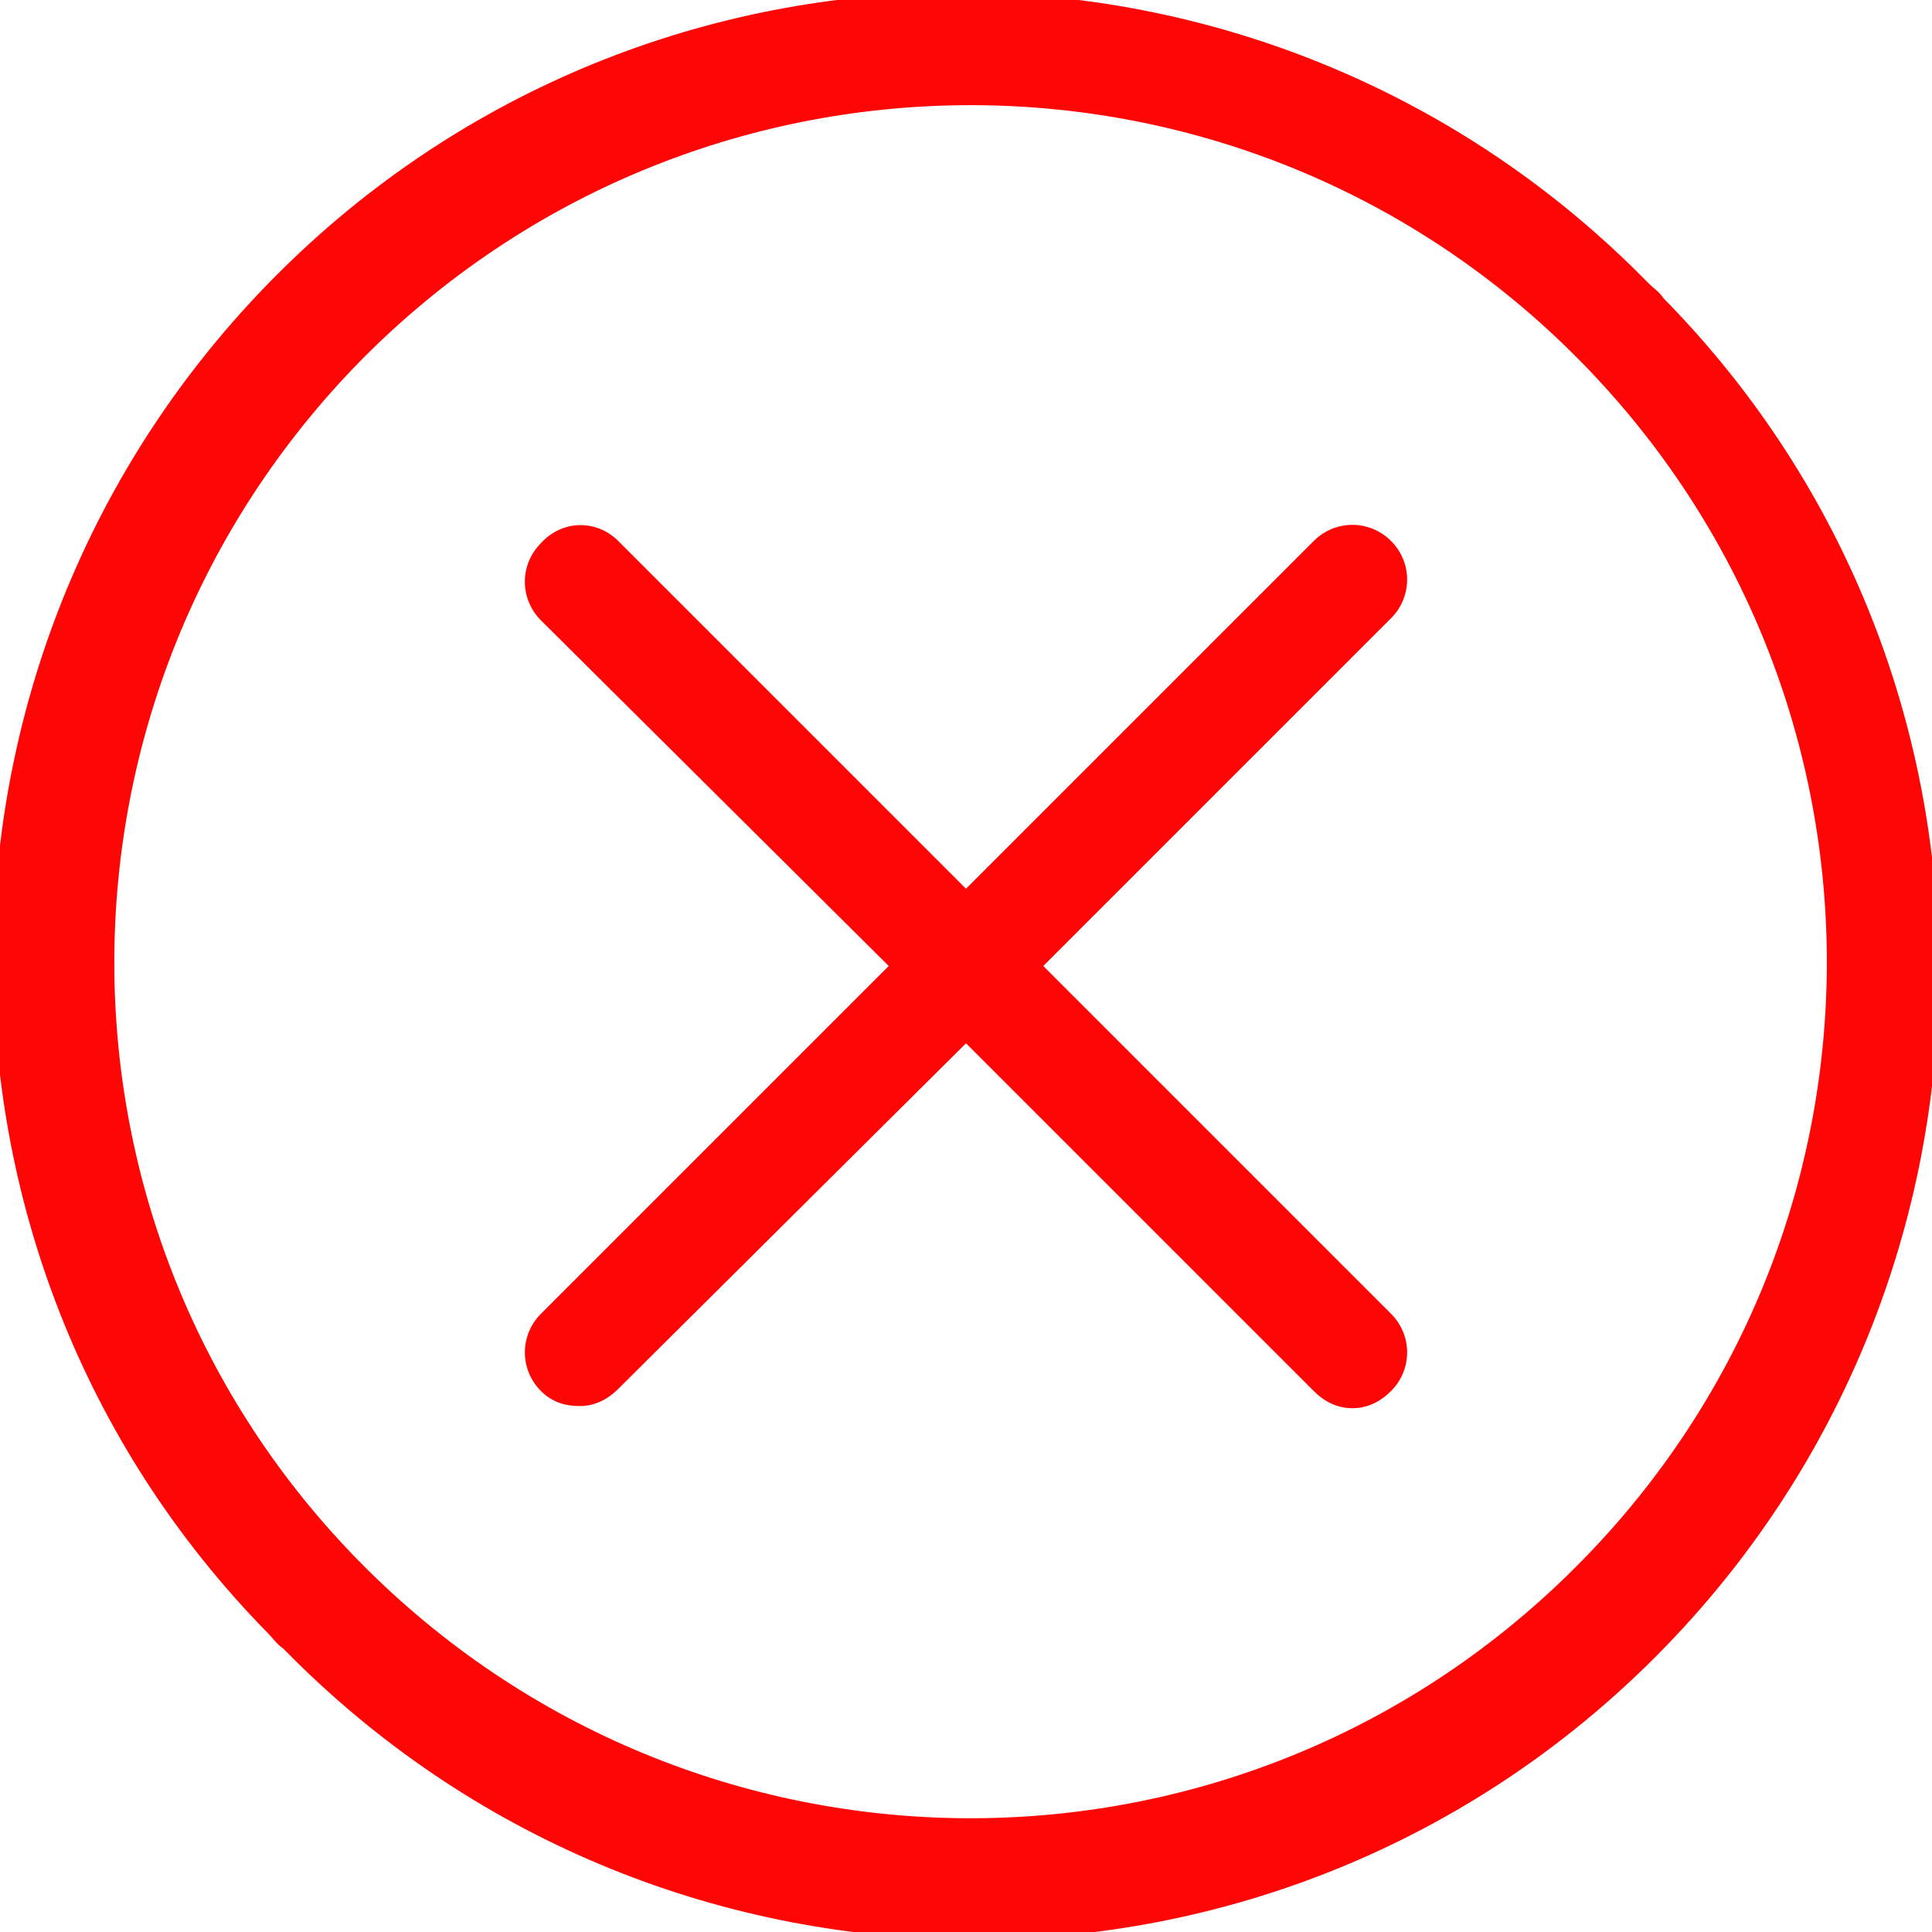
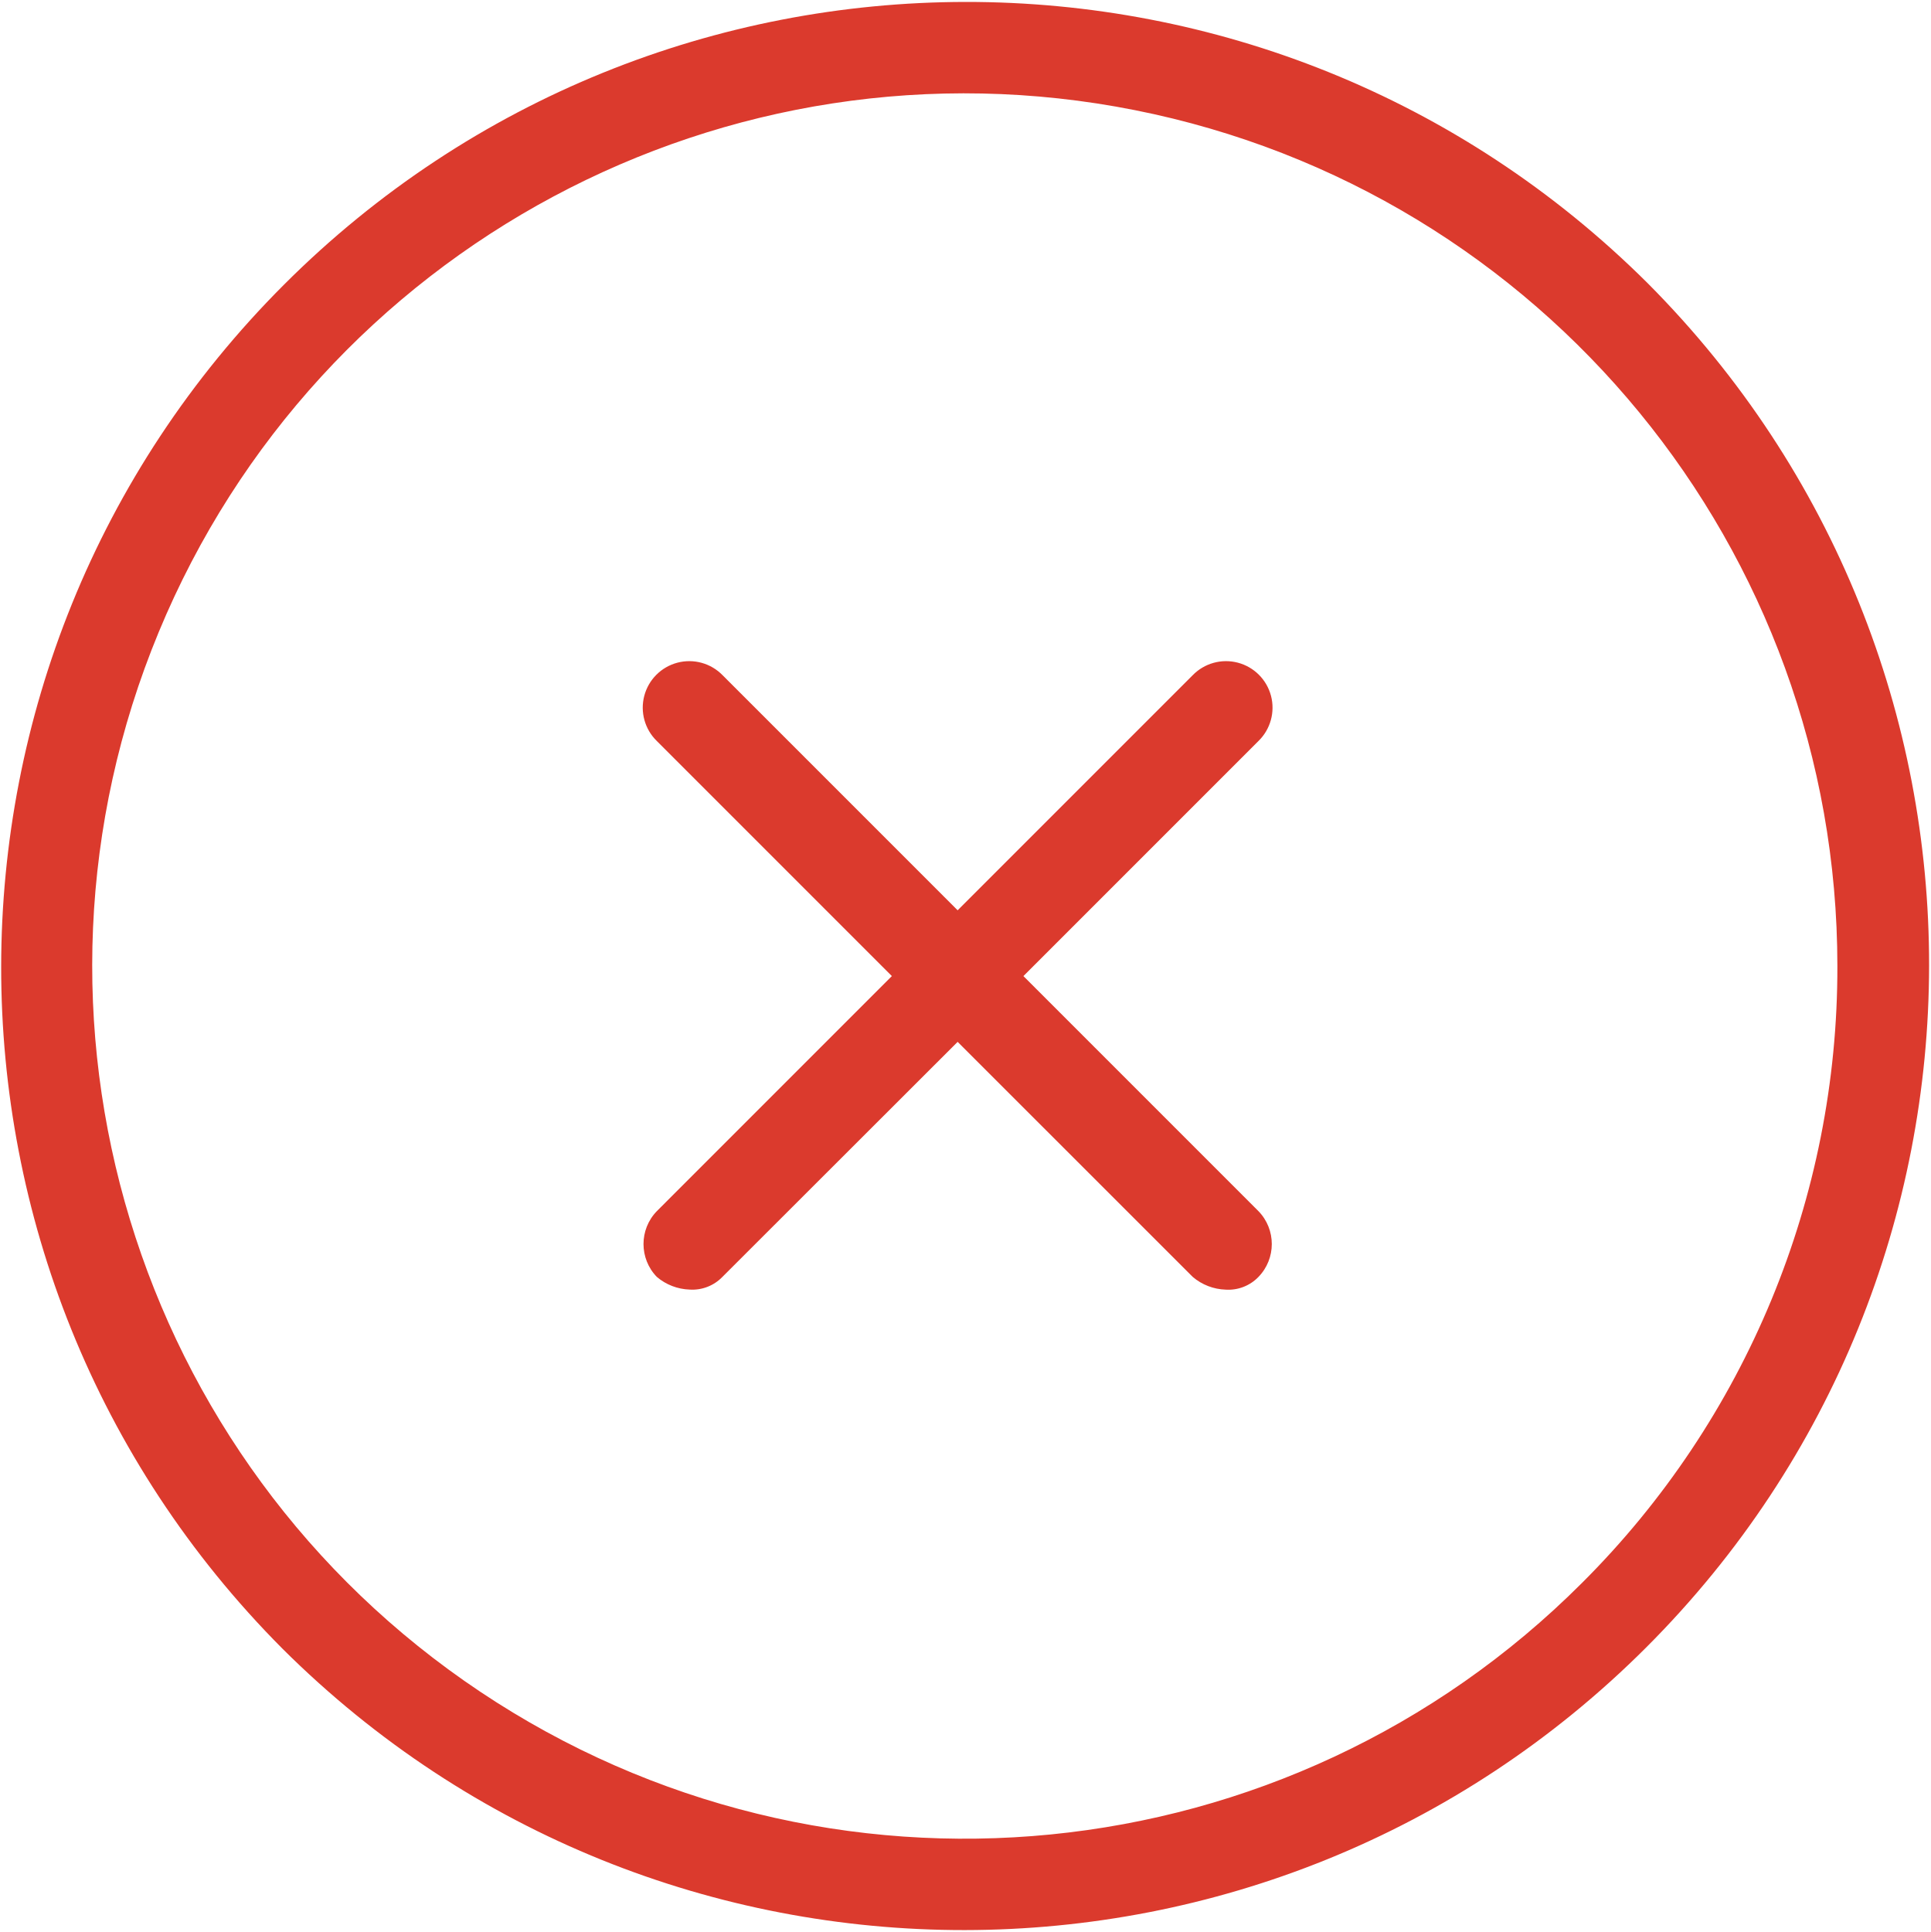
- <svg xmlns="http://www.w3.org/2000/svg" version="1.1" id="cancel" x="0px" y="0px" viewBox="0 0 90 90" style="enable-background:new 0 0 90 90;" xml:space="preserve">
-   <style type="text/css">
- 	.st0{fill:#FF0606;}
- </style>
-   <g id="Grupo_1513">
-     <path id="Trazado_729" class="st0" d="M76.8,13.2C59.4-4.6,30.9-4.9,13.2,12.5s-18.1,45.9-0.7,63.6c0.2,0.2,0.4,0.5,0.7,0.7   c17.4,17.8,45.9,18.1,63.6,0.7s18.1-45.9,0.7-63.6C77.3,13.6,77,13.4,76.8,13.2z M73.2,73.2c-15.7,15.5-40.9,15.3-56.4-0.4   c-15.3-15.5-15.3-40.4,0-56C32.3,1.1,57.5,0.9,73.2,16.4s15.9,40.7,0.4,56.4C73.5,72.9,73.3,73.1,73.2,73.2z" />
-     <path id="Trazado_730" class="st0" d="M64.8,25.2c-1-1-2.6-1-3.6,0c0,0,0,0,0,0L45,41.4L28.8,25.2c-1-1-2.6-1-3.6,0.1   c-1,1-1,2.6,0,3.6L41.4,45L25.2,61.2c-1,1-1,2.6,0,3.6c0.5,0.5,1.1,0.7,1.8,0.7c0.7,0,1.3-0.3,1.8-0.8L45,48.6l16.2,16.2   c0.5,0.5,1.1,0.8,1.8,0.8c0.7,0,1.3-0.3,1.8-0.8c1-1,1-2.6,0-3.6c0,0,0,0,0,0L48.6,45l16.2-16.2C65.8,27.8,65.8,26.2,64.8,25.2   C64.8,25.2,64.8,25.2,64.8,25.2z" />
+ <svg xmlns="http://www.w3.org/2000/svg" viewBox="0 0 94.905 94.979">
+   <defs>
+     <style>
+       .cls-1 {
+         fill: #db3a2d;
+       }
+     </style>
+   </defs>
+   <g id="cancel-symbol-inside-a-circle" transform="translate(-0.242)">
+     <path id="Path_1507" data-name="Path 1507" class="cls-1" d="M81.257,13.927A47.465,47.465,0,0,0,14.132,81.053,47.465,47.465,0,0,0,81.257,13.927ZM78.023,77.819A42.9,42.9,0,1,1,90.58,47.49,42.684,42.684,0,0,1,78.023,77.819ZM62.116,36.429,50.56,47.985,62.116,59.541a2.321,2.321,0,0,1,0,3.234A2.054,2.054,0,0,1,60.5,63.4a2.627,2.627,0,0,1-1.611-.622L47.326,51.219,35.759,62.775a2.054,2.054,0,0,1-1.611.622,2.627,2.627,0,0,1-1.611-.622,2.321,2.321,0,0,1,0-3.234L44.092,47.985,32.536,36.429a2.287,2.287,0,1,1,3.234-3.234L47.326,44.751,58.882,33.195a2.287,2.287,0,1,1,3.234,3.234Z" transform="translate(0)" />
  </g>
</svg>
